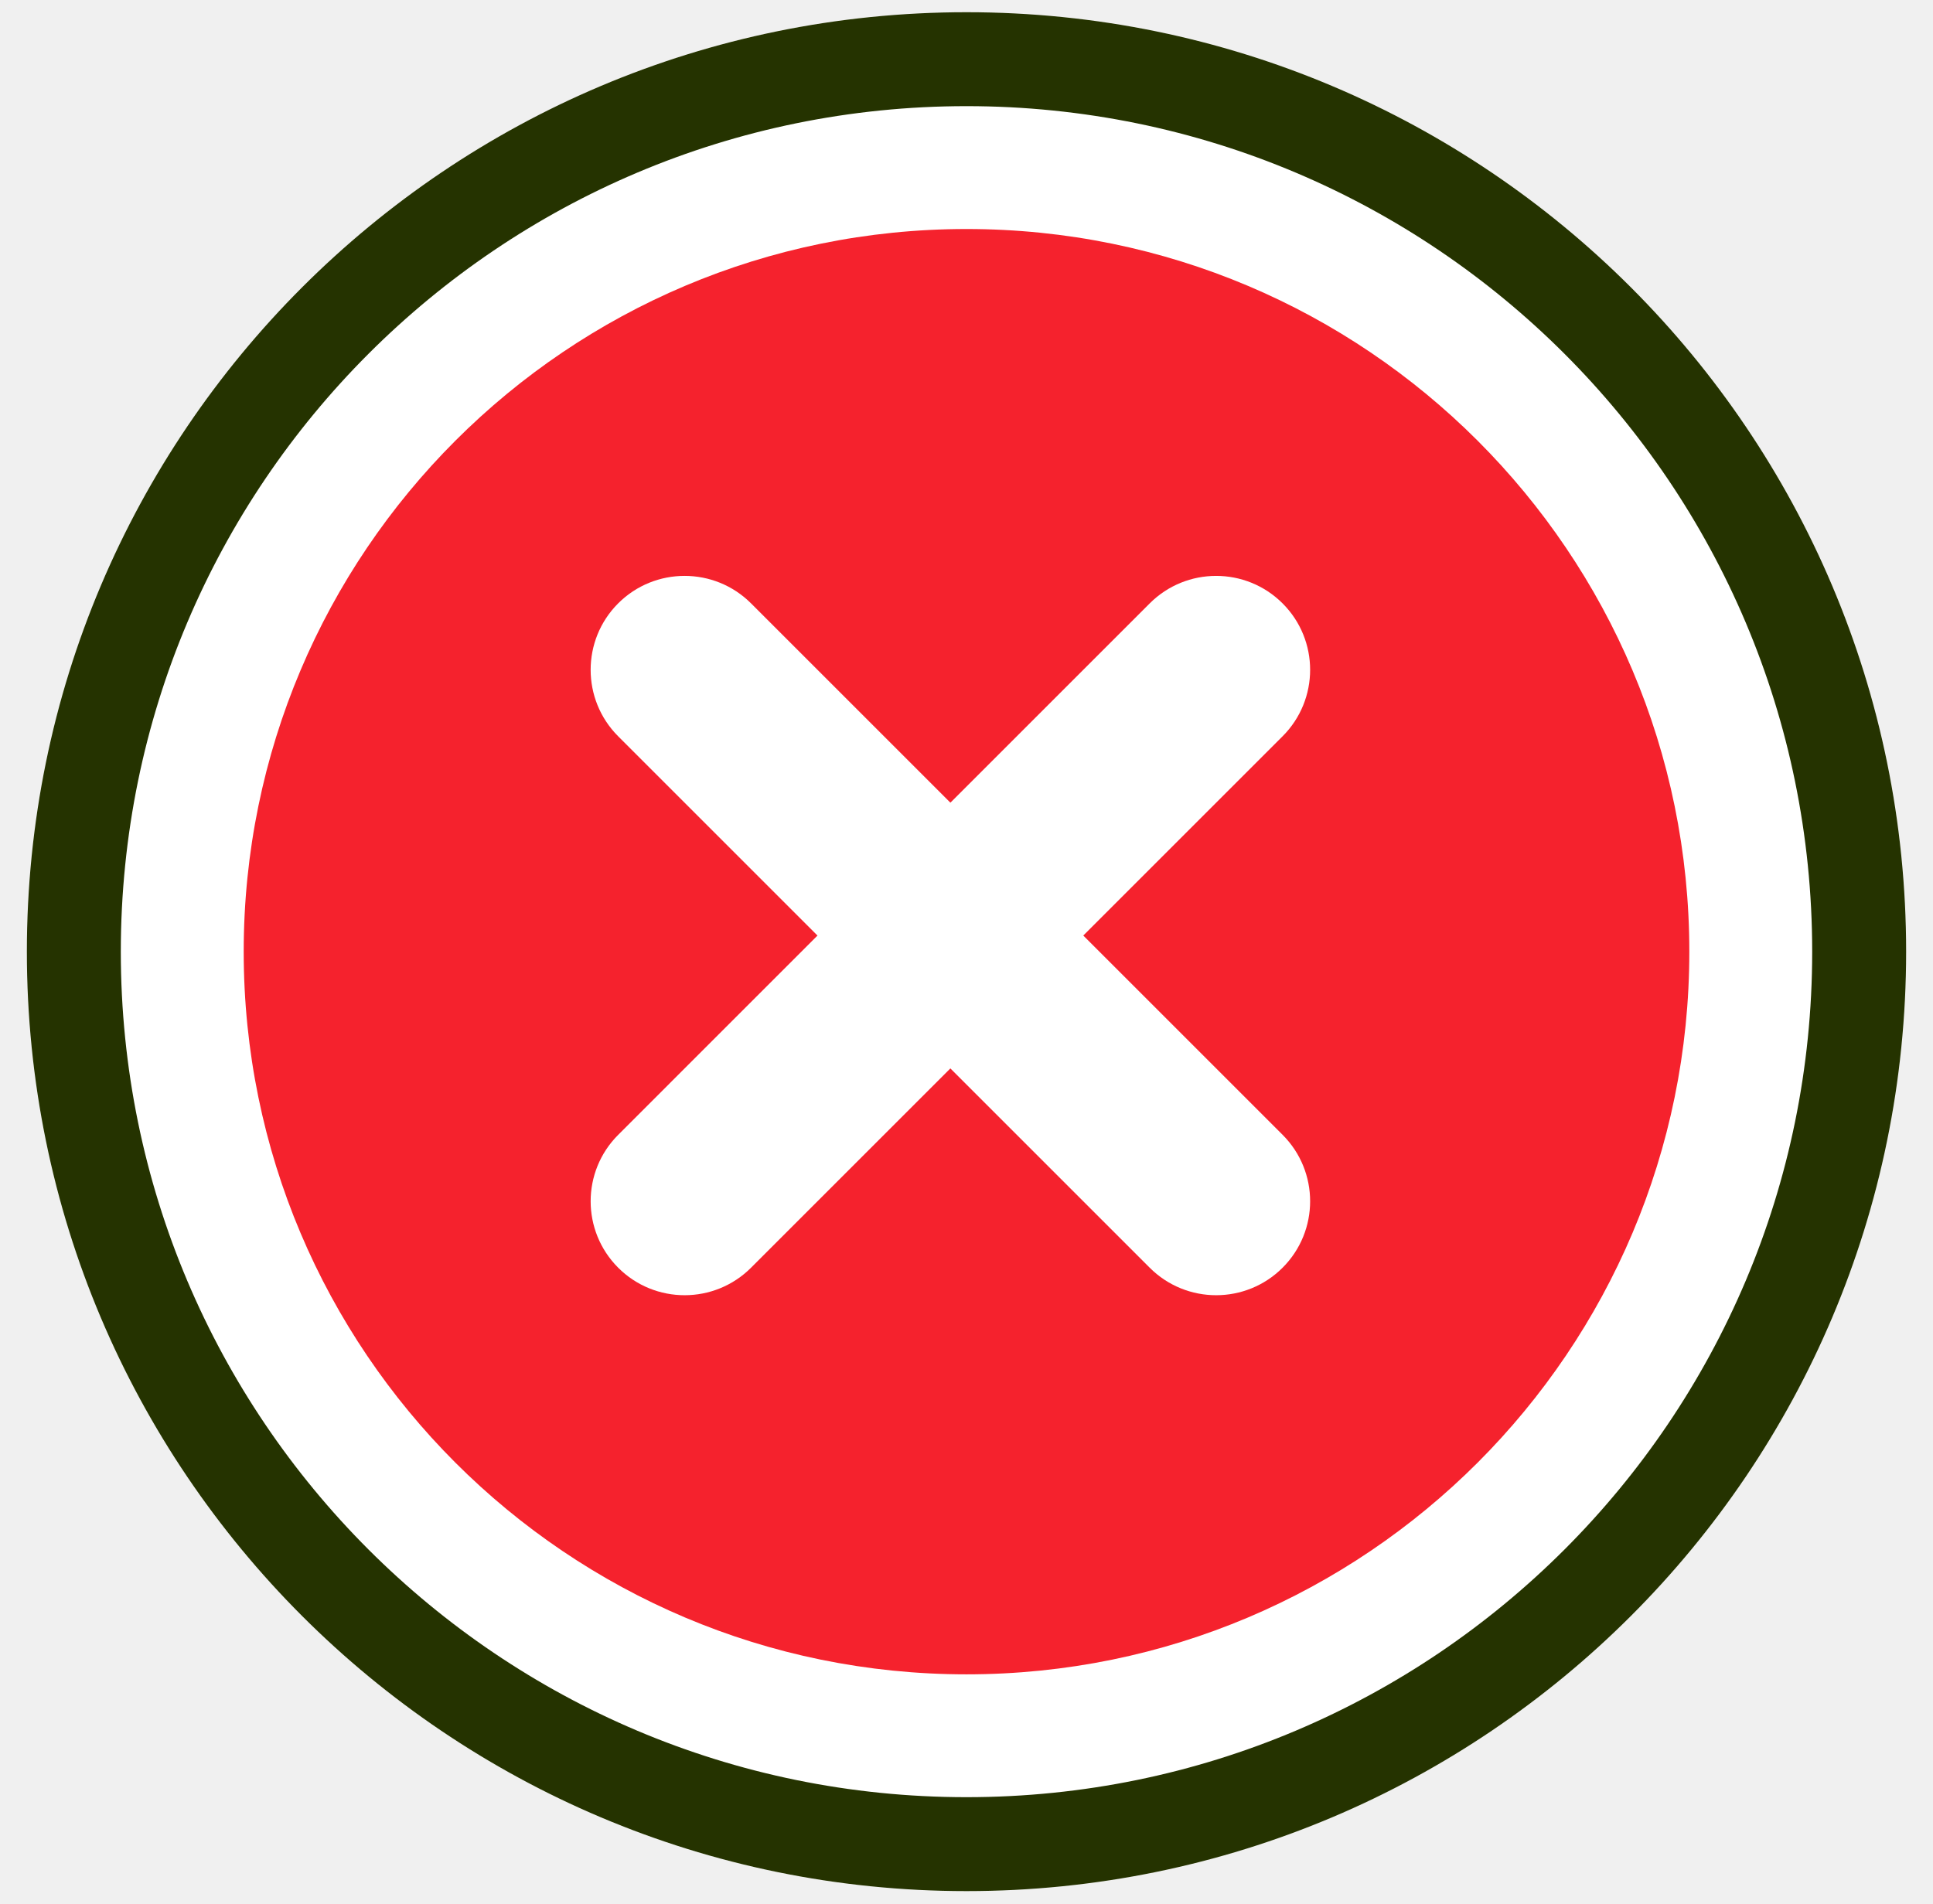
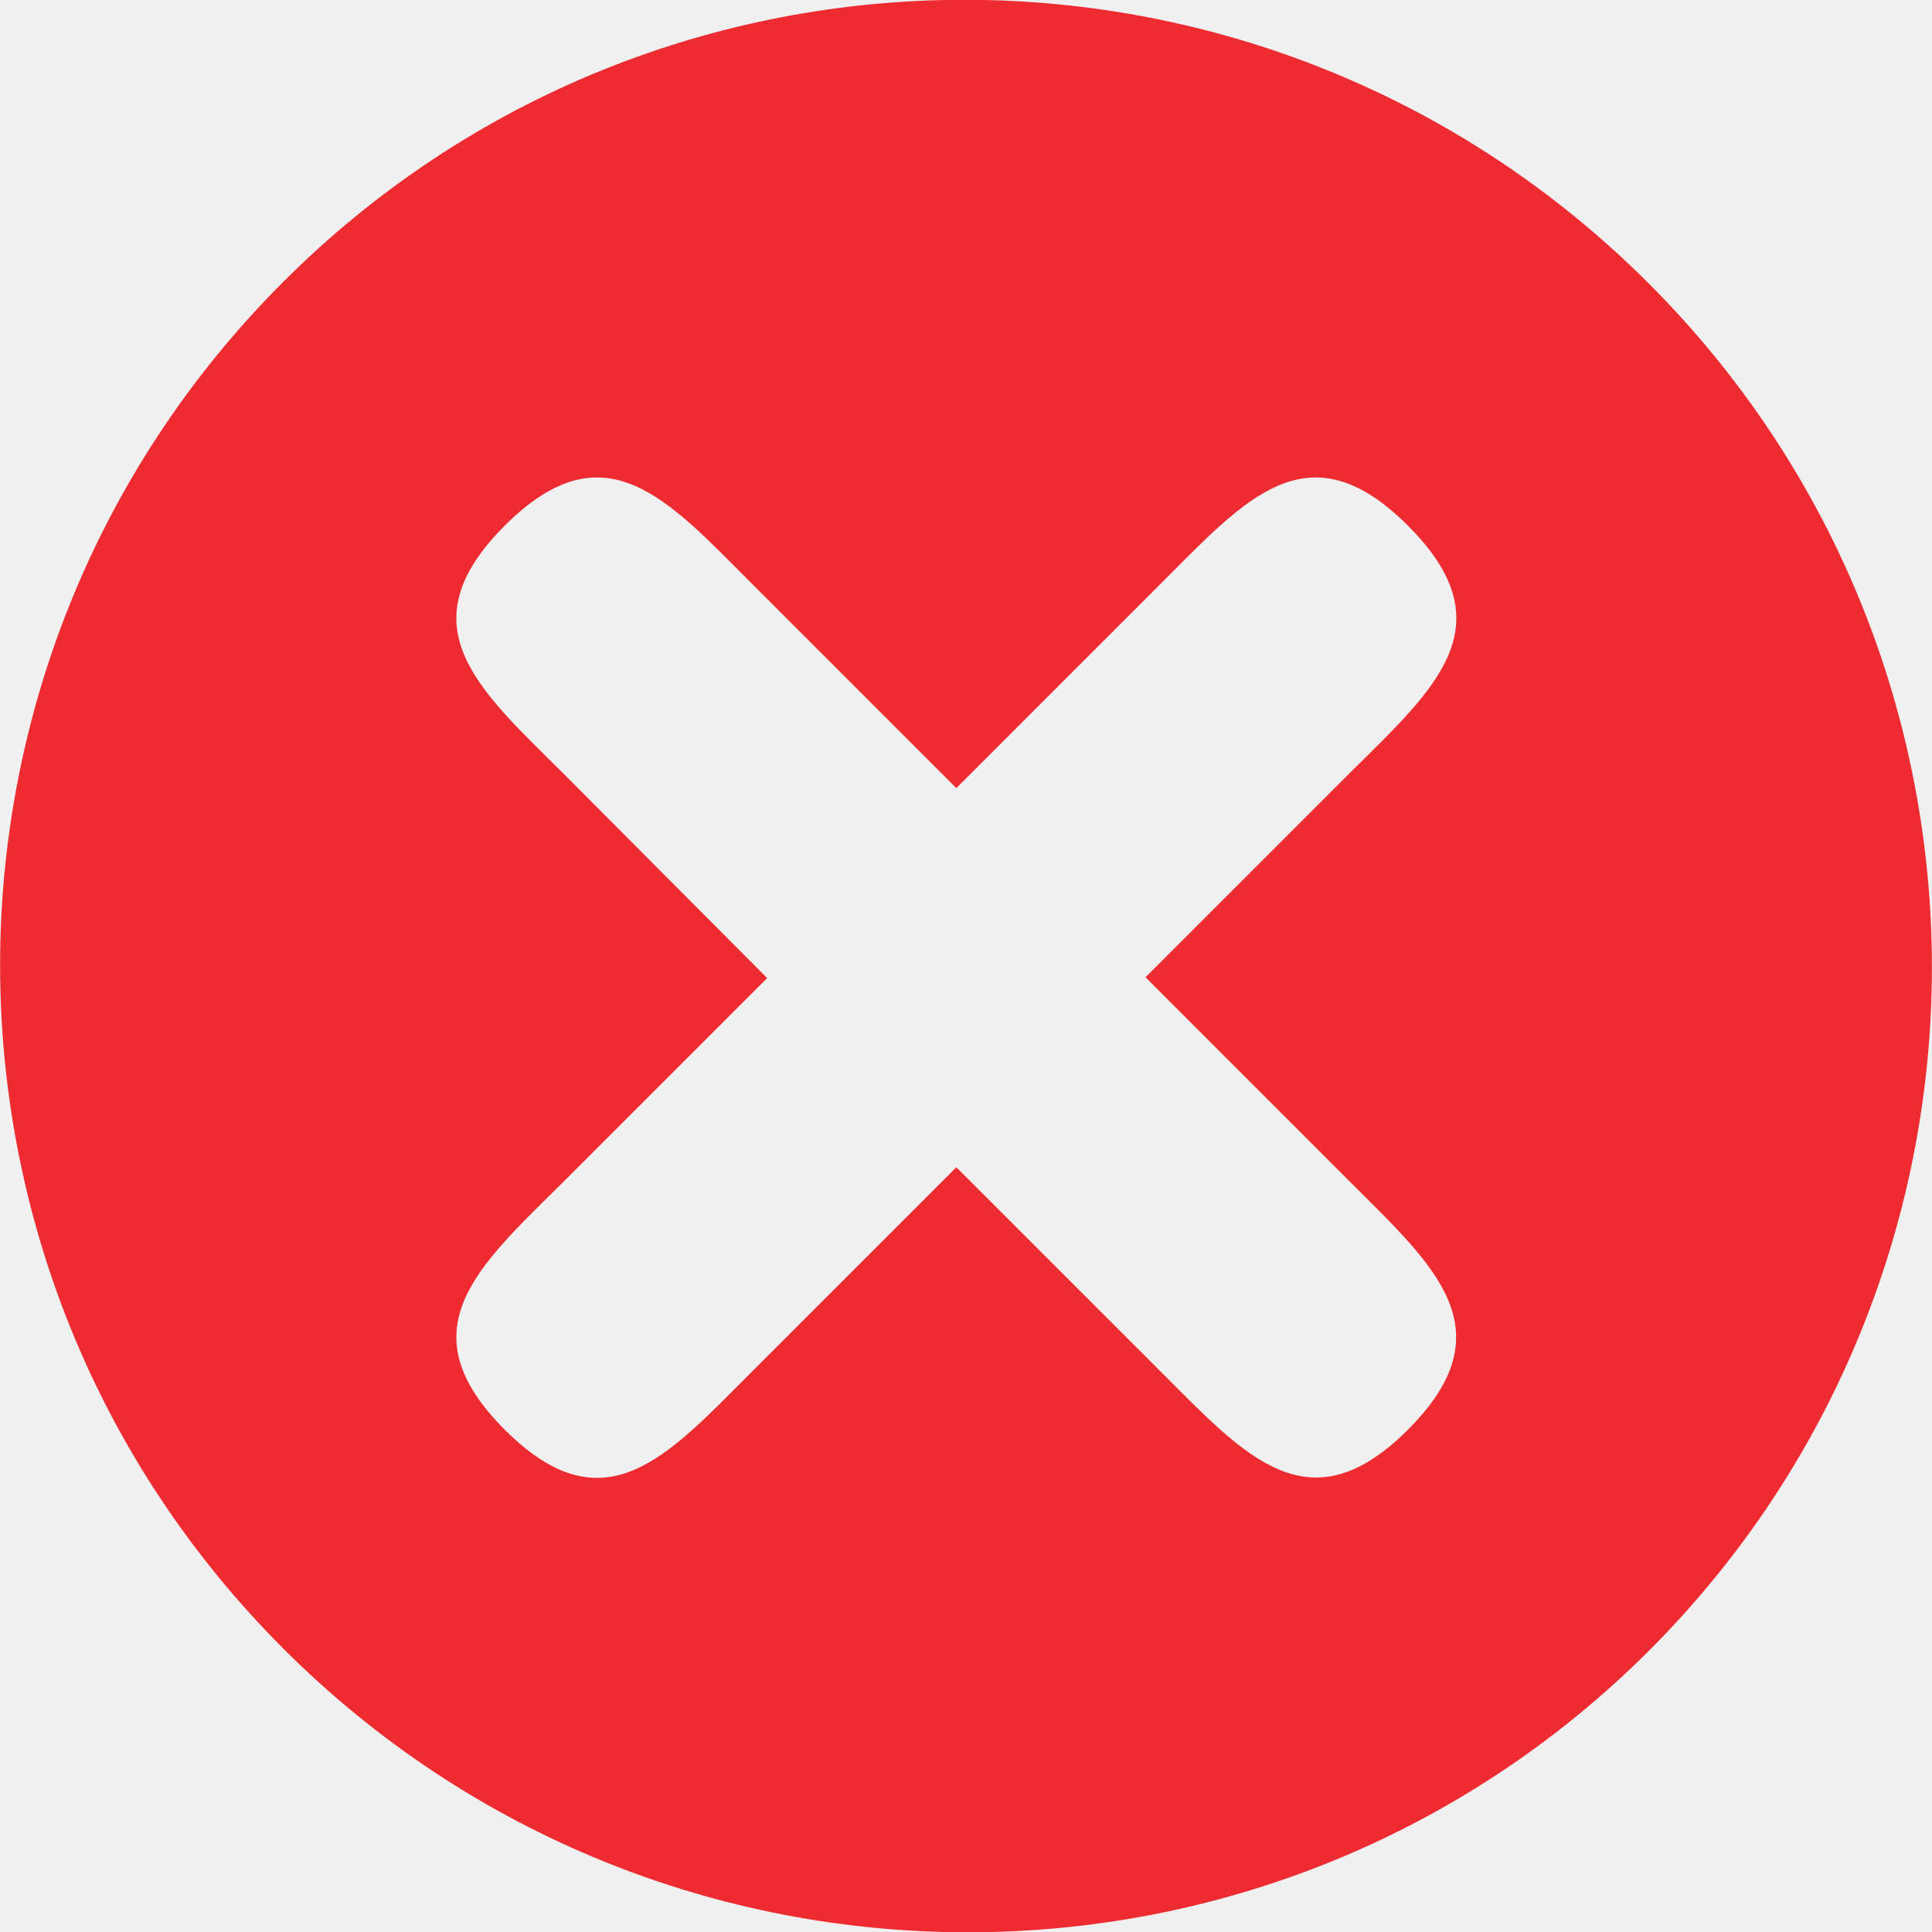
- <svg xmlns="http://www.w3.org/2000/svg" width="66" height="65" viewBox="0 0 66 65" fill="none">
-   <path d="M65.083 32.5C65.083 50.219 50.719 64.583 33 64.583C15.281 64.583 0.917 50.219 0.917 32.5C0.917 14.781 15.281 0.417 33 0.417C50.719 0.417 65.083 14.781 65.083 32.5Z" fill="white" />
-   <path d="M57.68 32.5C57.68 46.13 46.63 57.18 33 57.18C19.37 57.18 8.321 46.13 8.321 32.5C8.321 18.87 19.37 7.821 33 7.821C46.63 7.821 57.68 18.87 57.68 32.5Z" fill="#F5222D" />
-   <path fill-rule="evenodd" clip-rule="evenodd" d="M33 61.375C48.947 61.375 61.875 48.447 61.875 32.5C61.875 16.553 48.947 3.625 33 3.625C17.053 3.625 4.125 16.553 4.125 32.5C4.125 48.447 17.053 61.375 33 61.375ZM33 64.583C50.719 64.583 65.083 50.219 65.083 32.5C65.083 14.781 50.719 0.417 33 0.417C15.281 0.417 0.917 14.781 0.917 32.5C0.917 50.219 15.281 64.583 33 64.583Z" fill="#253300" />
-   <path d="M39.255 20.607C40.508 19.354 42.54 19.354 43.793 20.607C45.046 21.859 45.046 23.891 43.793 25.144L25.644 43.293C24.391 44.546 22.359 44.546 21.107 43.293C19.854 42.04 19.854 40.008 21.107 38.756L39.255 20.607Z" fill="white" />
-   <path d="M21.106 25.144C19.854 23.891 19.854 21.859 21.106 20.606C22.359 19.354 24.391 19.354 25.644 20.606L43.793 38.755C45.046 40.008 45.046 42.04 43.793 43.293C42.54 44.546 40.508 44.546 39.255 43.293L21.106 25.144Z" fill="white" />
+ <svg xmlns="http://www.w3.org/2000/svg" version="1.1" id="Layer_1" x="0px" y="0px" viewBox="0 0 24 24" style="enable-background:new 0 0 24 24;" xml:space="preserve">
+   <style type="text/css">
+ 	.st0{display:none;}
+ 	.st1{display:inline;fill:#7AA941;}
+ 	.st2{fill-rule:evenodd;clip-rule:evenodd;fill:#EE2B31;}
+ </style>
+   <g id="SVGRepo_iconCarrier_1_" class="st0">
+     <path class="st1" d="M12,0c6.63,0,12,5.37,12,12s-5.37,12-12,12S0,18.64,0,12S5.37,0,12,0z M10.52,14.38l-2.67-2.67   c-0.4-0.4-1.06-0.4-1.46,0c-0.4,0.4-0.4,1.06,0,1.46l3.4,3.4c0.4,0.4,1.04,0.4,1.45,0l0,0l7.03-7.03c0.4-0.4,0.42-1.04,0.01-1.46   c-0.4-0.4-1.04-0.42-1.46-0.01l-0.01,0.01C16.82,8.06,10.52,14.38,10.52,14.38z" />
+   </g>
+   <g id="SVGRepo_iconCarrier">
+     <g>
+       <path class="st2" d="M20.48,3.52C15.79-1.17,8.19-1.18,3.51,3.51c-4.68,4.69-4.68,12.28,0.01,16.97    c4.69,4.69,12.29,4.7,16.97,0.02C25.17,15.81,25.17,8.21,20.48,3.52L20.48,3.52z M14.43,17.05l-2.55-2.55l-2.55,2.55    c-1.04,1.04-1.82,1.95-3.06,0.71c-1.24-1.24-0.34-2.02,0.71-3.06l2.55-2.55L6.98,9.59C5.93,8.55,5.03,7.77,6.27,6.53    c1.24-1.24,2.02-0.33,3.06,0.71l2.55,2.55l2.55-2.55c1.04-1.04,1.82-1.95,3.06-0.71c1.24,1.24,0.34,2.02-0.71,3.06l-2.55,2.55    l2.55,2.55c1.04,1.04,1.95,1.83,0.71,3.07C16.26,18.99,15.47,18.09,14.43,17.05L14.43,17.05z" />
+     </g>
+   </g>
</svg>
